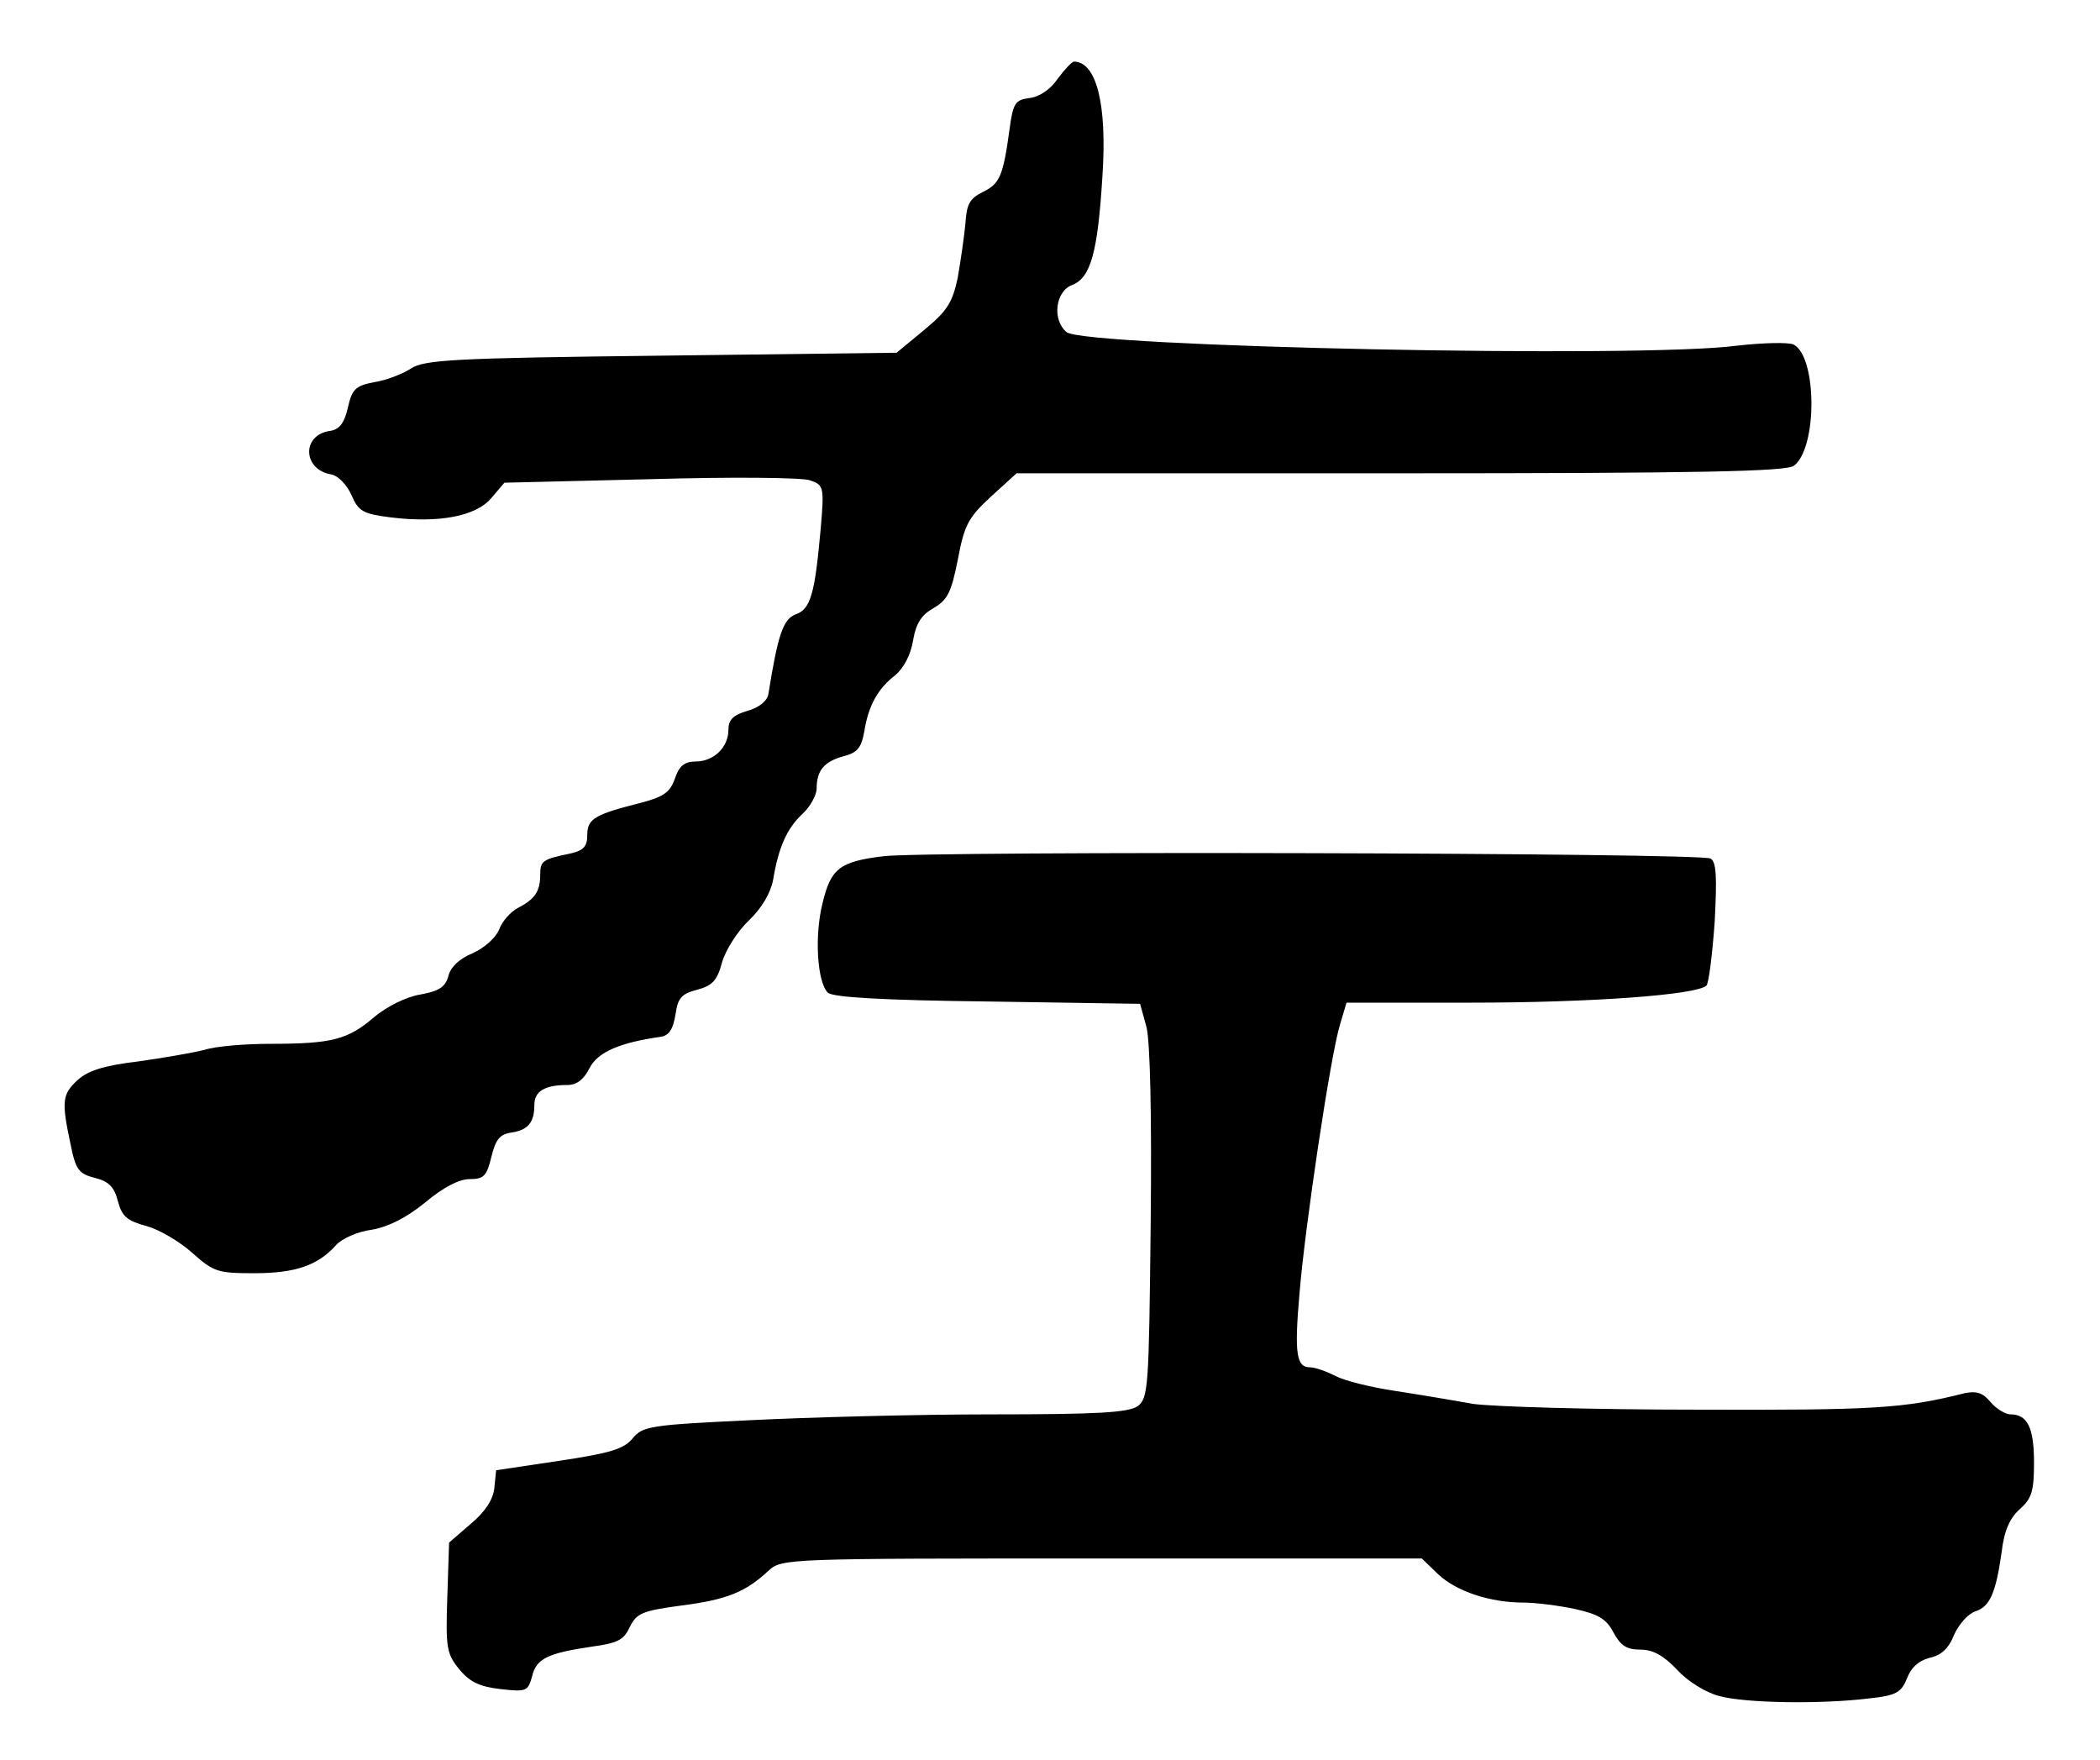
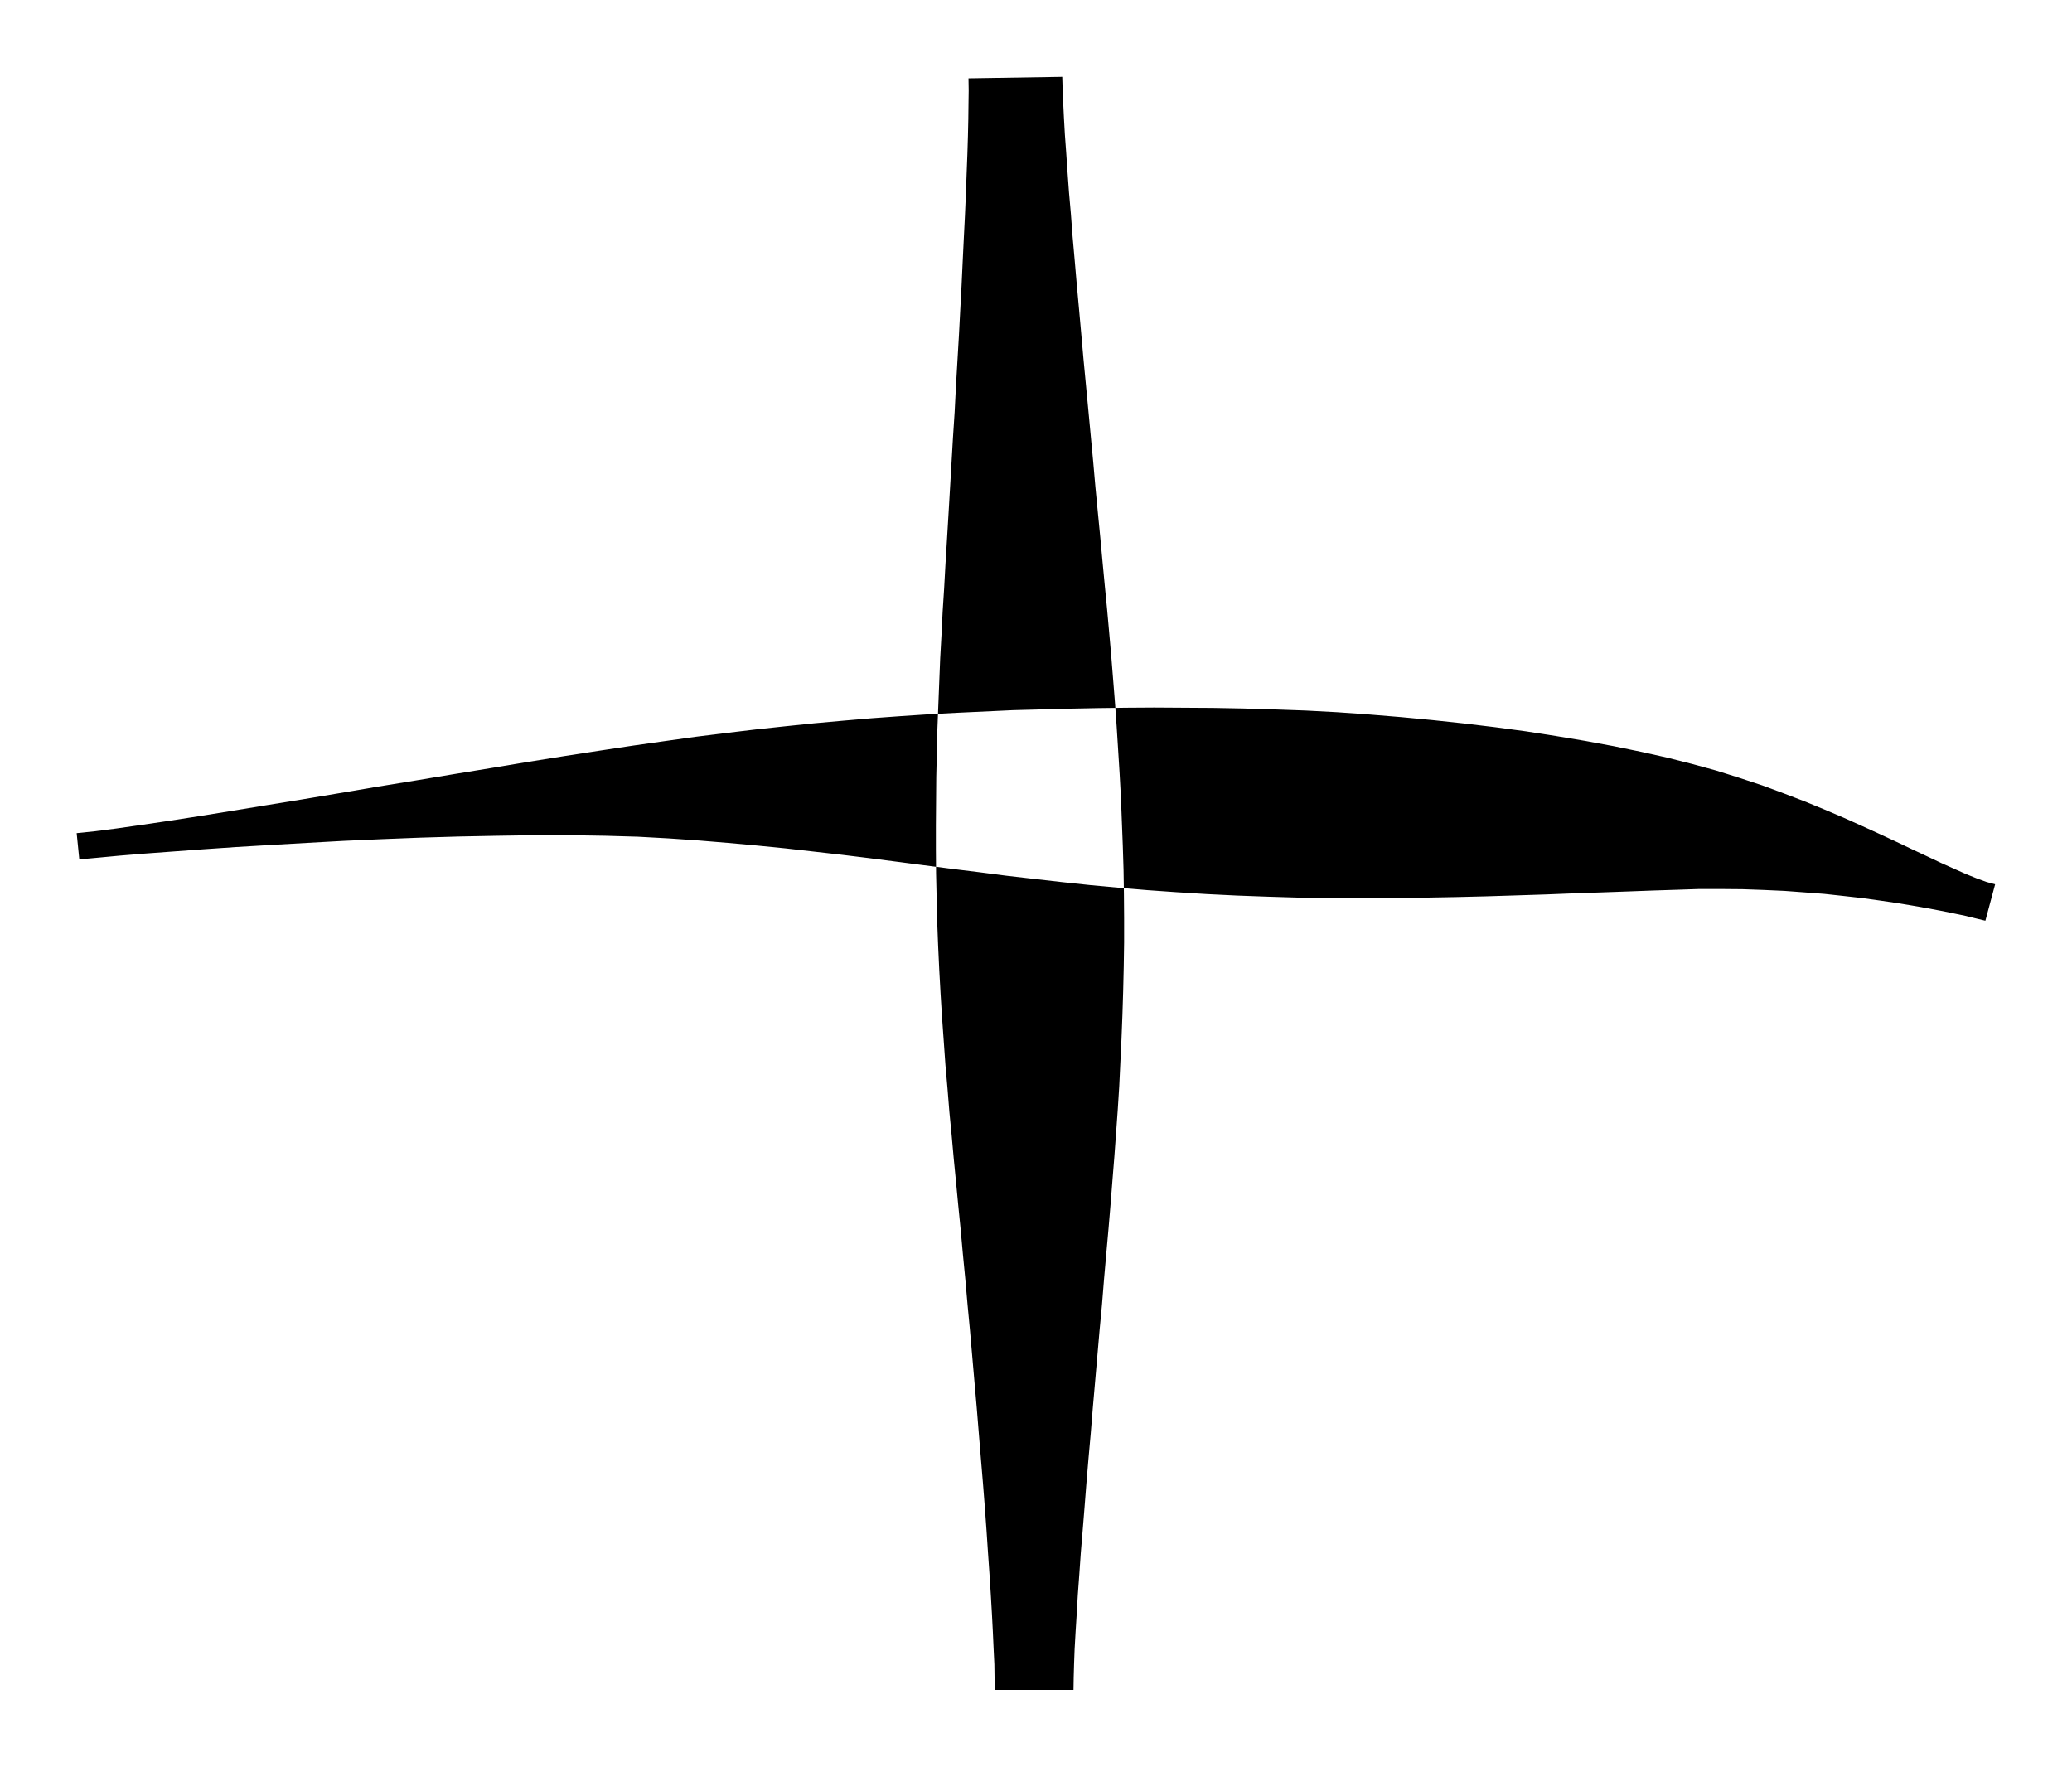
- <svg xmlns="http://www.w3.org/2000/svg" viewBox="108.14 54.53 357.08 299.20">
-   <g transform="translate(0,432) scale(0.1,-0.1)" fill="#000000" stroke="none" fill-rule="evenodd">
-     <path d="M2880 3641 c-12 -18 -31 -31 -48 -33 -24 -3 -28 -8 -34 -53 -11 -81 -17 -93 -46 -107 -22 -11 -27 -21 -29 -53 -2 -22 -8 -63 -13 -92 -9 -43 -18 -57 -58 -90 l-46 -38 -401 -5 c-352 -4 -403 -7 -425 -22 -14 -9 -42 -20 -62 -23 -32 -6 -38 -12 -45 -43 -6 -27 -15 -38 -31 -40 -48 -7 -46 -66 3 -74 11 -2 26 -17 34 -35 12 -28 20 -32 67 -38 82 -10 145 2 171 33 l22 26 248 6 c136 4 259 3 272 -2 23 -8 24 -11 18 -81 -10 -112 -17 -138 -43 -147 -21 -8 -30 -35 -46 -135 -2 -12 -15 -23 -36 -29 -24 -7 -32 -15 -32 -32 0 -30 -25 -54 -56 -54 -19 0 -28 -8 -35 -29 -8 -23 -19 -31 -57 -41 -79 -20 -92 -27 -92 -55 0 -19 -6 -26 -27 -31 -49 -10 -53 -13 -53 -36 0 -29 -9 -42 -38 -57 -13 -7 -27 -23 -32 -37 -6 -14 -25 -31 -45 -40 -22 -9 -37 -23 -41 -38 -5 -19 -15 -26 -47 -32 -25 -4 -57 -20 -80 -39 -44 -38 -72 -45 -176 -45 -42 0 -92 -4 -111 -10 -19 -5 -71 -14 -114 -20 -59 -7 -86 -16 -103 -32 -26 -24 -27 -36 -12 -107 9 -45 14 -52 42 -59 24 -6 33 -16 39 -40 7 -26 16 -33 49 -42 22 -6 57 -27 78 -46 36 -32 43 -34 105 -34 69 0 108 13 139 48 10 11 37 23 61 26 28 5 58 20 90 46 31 26 58 40 76 40 24 0 29 5 37 38 7 29 14 38 33 41 29 4 40 17 40 47 0 23 17 34 56 34 16 0 28 9 38 29 14 27 51 43 121 53 14 2 21 13 25 38 4 28 10 35 37 42 26 7 34 16 42 46 6 21 26 53 46 72 22 21 37 47 41 69 9 54 23 87 50 112 13 12 24 32 24 43 0 31 13 46 46 55 23 6 30 14 35 42 7 44 23 73 53 96 14 12 26 34 30 59 5 29 14 43 35 55 24 14 30 27 41 82 11 58 17 71 56 107 l44 40 653 0 c507 0 657 3 669 13 40 31 39 186 -1 206 -9 4 -52 3 -96 -2 -163 -22 -1109 -2 -1140 23 -25 21 -19 69 9 80 32 12 44 55 52 186 8 121 -10 193 -48 194 -4 0 -16 -13 -28 -29z" />
-     <path d="M2584 2319 c-75 -9 -90 -21 -104 -80 -14 -56 -9 -134 9 -152 8 -8 96 -13 271 -15 l260 -4 11 -40 c6 -26 9 -146 7 -335 -3 -278 -4 -295 -22 -309 -16 -11 -68 -14 -250 -14 -127 0 -312 -5 -411 -10 -168 -8 -181 -10 -198 -31 -15 -18 -38 -25 -125 -38 l-107 -16 -3 -30 c-2 -20 -16 -41 -40 -61 l-37 -32 -3 -93 c-3 -86 -1 -96 20 -122 18 -22 35 -30 70 -34 44 -5 47 -4 54 21 7 31 27 40 101 51 44 6 55 11 65 33 12 24 21 28 88 37 78 10 109 23 148 59 23 21 27 21 567 21 l544 0 28 -27 c31 -29 88 -48 145 -48 20 0 60 -5 88 -11 40 -9 53 -17 65 -40 12 -22 22 -29 46 -29 21 0 39 -10 62 -34 18 -20 49 -39 72 -45 45 -12 172 -14 254 -4 47 5 55 10 65 34 7 19 20 30 38 35 20 4 33 16 42 39 8 18 24 36 36 40 25 8 35 31 45 101 4 36 14 58 31 73 20 18 24 30 24 79 0 59 -11 82 -40 82 -8 0 -24 9 -34 21 -13 16 -24 19 -44 15 -103 -26 -153 -29 -452 -28 -179 0 -352 5 -385 10 -33 6 -93 16 -132 22 -40 6 -85 17 -100 25 -16 8 -35 15 -44 15 -23 0 -27 22 -18 125 9 112 53 407 69 458 l11 37 212 0 c202 0 383 13 400 29 4 4 10 53 14 108 4 77 3 102 -7 108 -16 10 -1330 13 -1406 4z" />
-   </g>
+ <svg xmlns="http://www.w3.org/2000/svg" viewBox="9.84 7.86 110.52 94.23">
+   <path d="M14.07 53.70L15.05 53.61L16.22 53.50L17.56 53.39L19.06 53.28L20.69 53.16L22.44 53.04L24.29 52.93L26.21 52.82L28.20 52.71L30.22 52.62L32.27 52.54L34.31 52.48L36.34 52.44L38.33 52.41L40.26 52.41L42.12 52.44L43.87 52.49L45.51 52.58L47.10 52.69L48.67 52.82L50.21 52.96L51.72 53.11L53.22 53.28L54.71 53.45L56.18 53.63L57.65 53.82L59.11 54.01L60.58 54.20L62.04 54.38L63.51 54.57L64.99 54.74L66.48 54.91L67.98 55.07L69.50 55.21L71.04 55.34L72.60 55.45L74.20 55.55L75.83 55.63L77.48 55.69L79.14 55.74L80.82 55.76L82.51 55.77L84.19 55.76L85.86 55.74L87.51 55.71L89.14 55.67L90.74 55.62L92.30 55.57L93.81 55.51L95.28 55.46L96.68 55.41L98.02 55.36L99.28 55.32L100.47 55.28L101.63 55.28L102.78 55.29L103.91 55.33L105.02 55.38L106.10 55.46L107.15 55.54L108.16 55.65L109.14 55.76L110.08 55.89L110.97 56.02L111.82 56.16L112.62 56.30L113.36 56.44L114.05 56.58L114.67 56.71L115.24 56.85L115.74 56.97L116.26 55.03L115.79 54.90L115.27 54.71L114.70 54.48L114.07 54.20L113.38 53.89L112.64 53.54L111.85 53.17L111.01 52.77L110.13 52.36L109.19 51.93L108.21 51.49L107.18 51.05L106.11 50.61L104.99 50.18L103.83 49.75L102.62 49.35L101.38 48.96L100.10 48.61L98.76 48.27L97.37 47.96L95.91 47.66L94.40 47.38L92.84 47.12L91.24 46.87L89.60 46.65L87.94 46.45L86.26 46.27L84.57 46.11L82.87 45.97L81.18 45.85L79.49 45.76L77.81 45.70L76.16 45.65L74.54 45.62L72.96 45.61L71.41 45.60L69.89 45.61L68.38 45.63L66.87 45.66L65.37 45.70L63.88 45.74L62.38 45.81L60.88 45.88L59.37 45.96L57.86 46.06L56.34 46.17L54.82 46.30L53.27 46.44L51.72 46.60L50.14 46.77L48.55 46.96L46.94 47.16L45.30 47.39L43.61 47.63L41.82 47.90L39.94 48.19L38.00 48.50L36.02 48.83L34.00 49.16L31.96 49.50L29.93 49.83L27.93 50.17L25.96 50.50L24.05 50.81L22.22 51.11L20.49 51.39L18.88 51.64L17.39 51.86L16.06 52.05L14.90 52.20L13.93 52.30ZM61.50 12.04L61.51 12.68L61.50 13.41L61.49 14.23L61.47 15.12L61.44 16.09L61.40 17.12L61.36 18.22L61.31 19.37L61.25 20.57L61.19 21.81L61.13 23.09L61.06 24.40L60.99 25.74L60.91 27.10L60.83 28.47L60.76 29.85L60.67 31.23L60.59 32.61L60.51 33.98L60.43 35.34L60.35 36.67L60.27 37.98L60.20 39.25L60.12 40.49L60.06 41.72L59.99 42.97L59.94 44.23L59.89 45.49L59.84 46.76L59.81 48.03L59.78 49.31L59.77 50.59L59.76 51.88L59.76 53.16L59.77 54.45L59.80 55.74L59.83 57.02L59.88 58.31L59.94 59.59L60.01 60.86L60.09 62.14L60.18 63.40L60.27 64.67L60.38 65.92L60.48 67.17L60.60 68.40L60.71 69.63L60.83 70.86L60.95 72.12L61.08 73.42L61.20 74.75L61.33 76.09L61.45 77.46L61.58 78.83L61.70 80.21L61.82 81.59L61.94 82.96L62.05 84.31L62.16 85.65L62.27 86.96L62.37 88.24L62.46 89.48L62.54 90.68L62.62 91.83L62.69 92.92L62.75 93.95L62.80 94.92L62.84 95.81L62.88 96.63L62.89 97.36L62.90 98.00L67.10 98.00L67.11 97.36L67.13 96.64L67.16 95.82L67.21 94.93L67.27 93.97L67.33 92.93L67.41 91.84L67.49 90.69L67.59 89.49L67.69 88.25L67.79 86.97L67.90 85.66L68.02 84.32L68.13 82.96L68.25 81.59L68.37 80.21L68.49 78.83L68.62 77.45L68.73 76.08L68.85 74.72L68.97 73.38L69.08 72.07L69.18 70.79L69.28 69.55L69.37 68.31L69.46 67.06L69.54 65.80L69.60 64.54L69.66 63.27L69.71 61.99L69.75 60.71L69.78 59.42L69.80 58.13L69.80 56.84L69.79 55.55L69.77 54.26L69.73 52.97L69.68 51.69L69.63 50.40L69.56 49.12L69.48 47.84L69.40 46.57L69.31 45.31L69.21 44.05L69.11 42.80L69.00 41.56L68.89 40.33L68.77 39.10L68.65 37.83L68.53 36.53L68.40 35.20L68.27 33.85L68.15 32.48L68.02 31.10L67.89 29.72L67.76 28.35L67.63 26.98L67.51 25.62L67.39 24.29L67.27 22.98L67.16 21.70L67.05 20.46L66.96 19.26L66.86 18.12L66.78 17.02L66.71 15.99L66.64 15.03L66.59 14.14L66.55 13.32L66.52 12.59L66.50 11.96Z" fill="#000000" fill-rule="evenodd" />
</svg>
